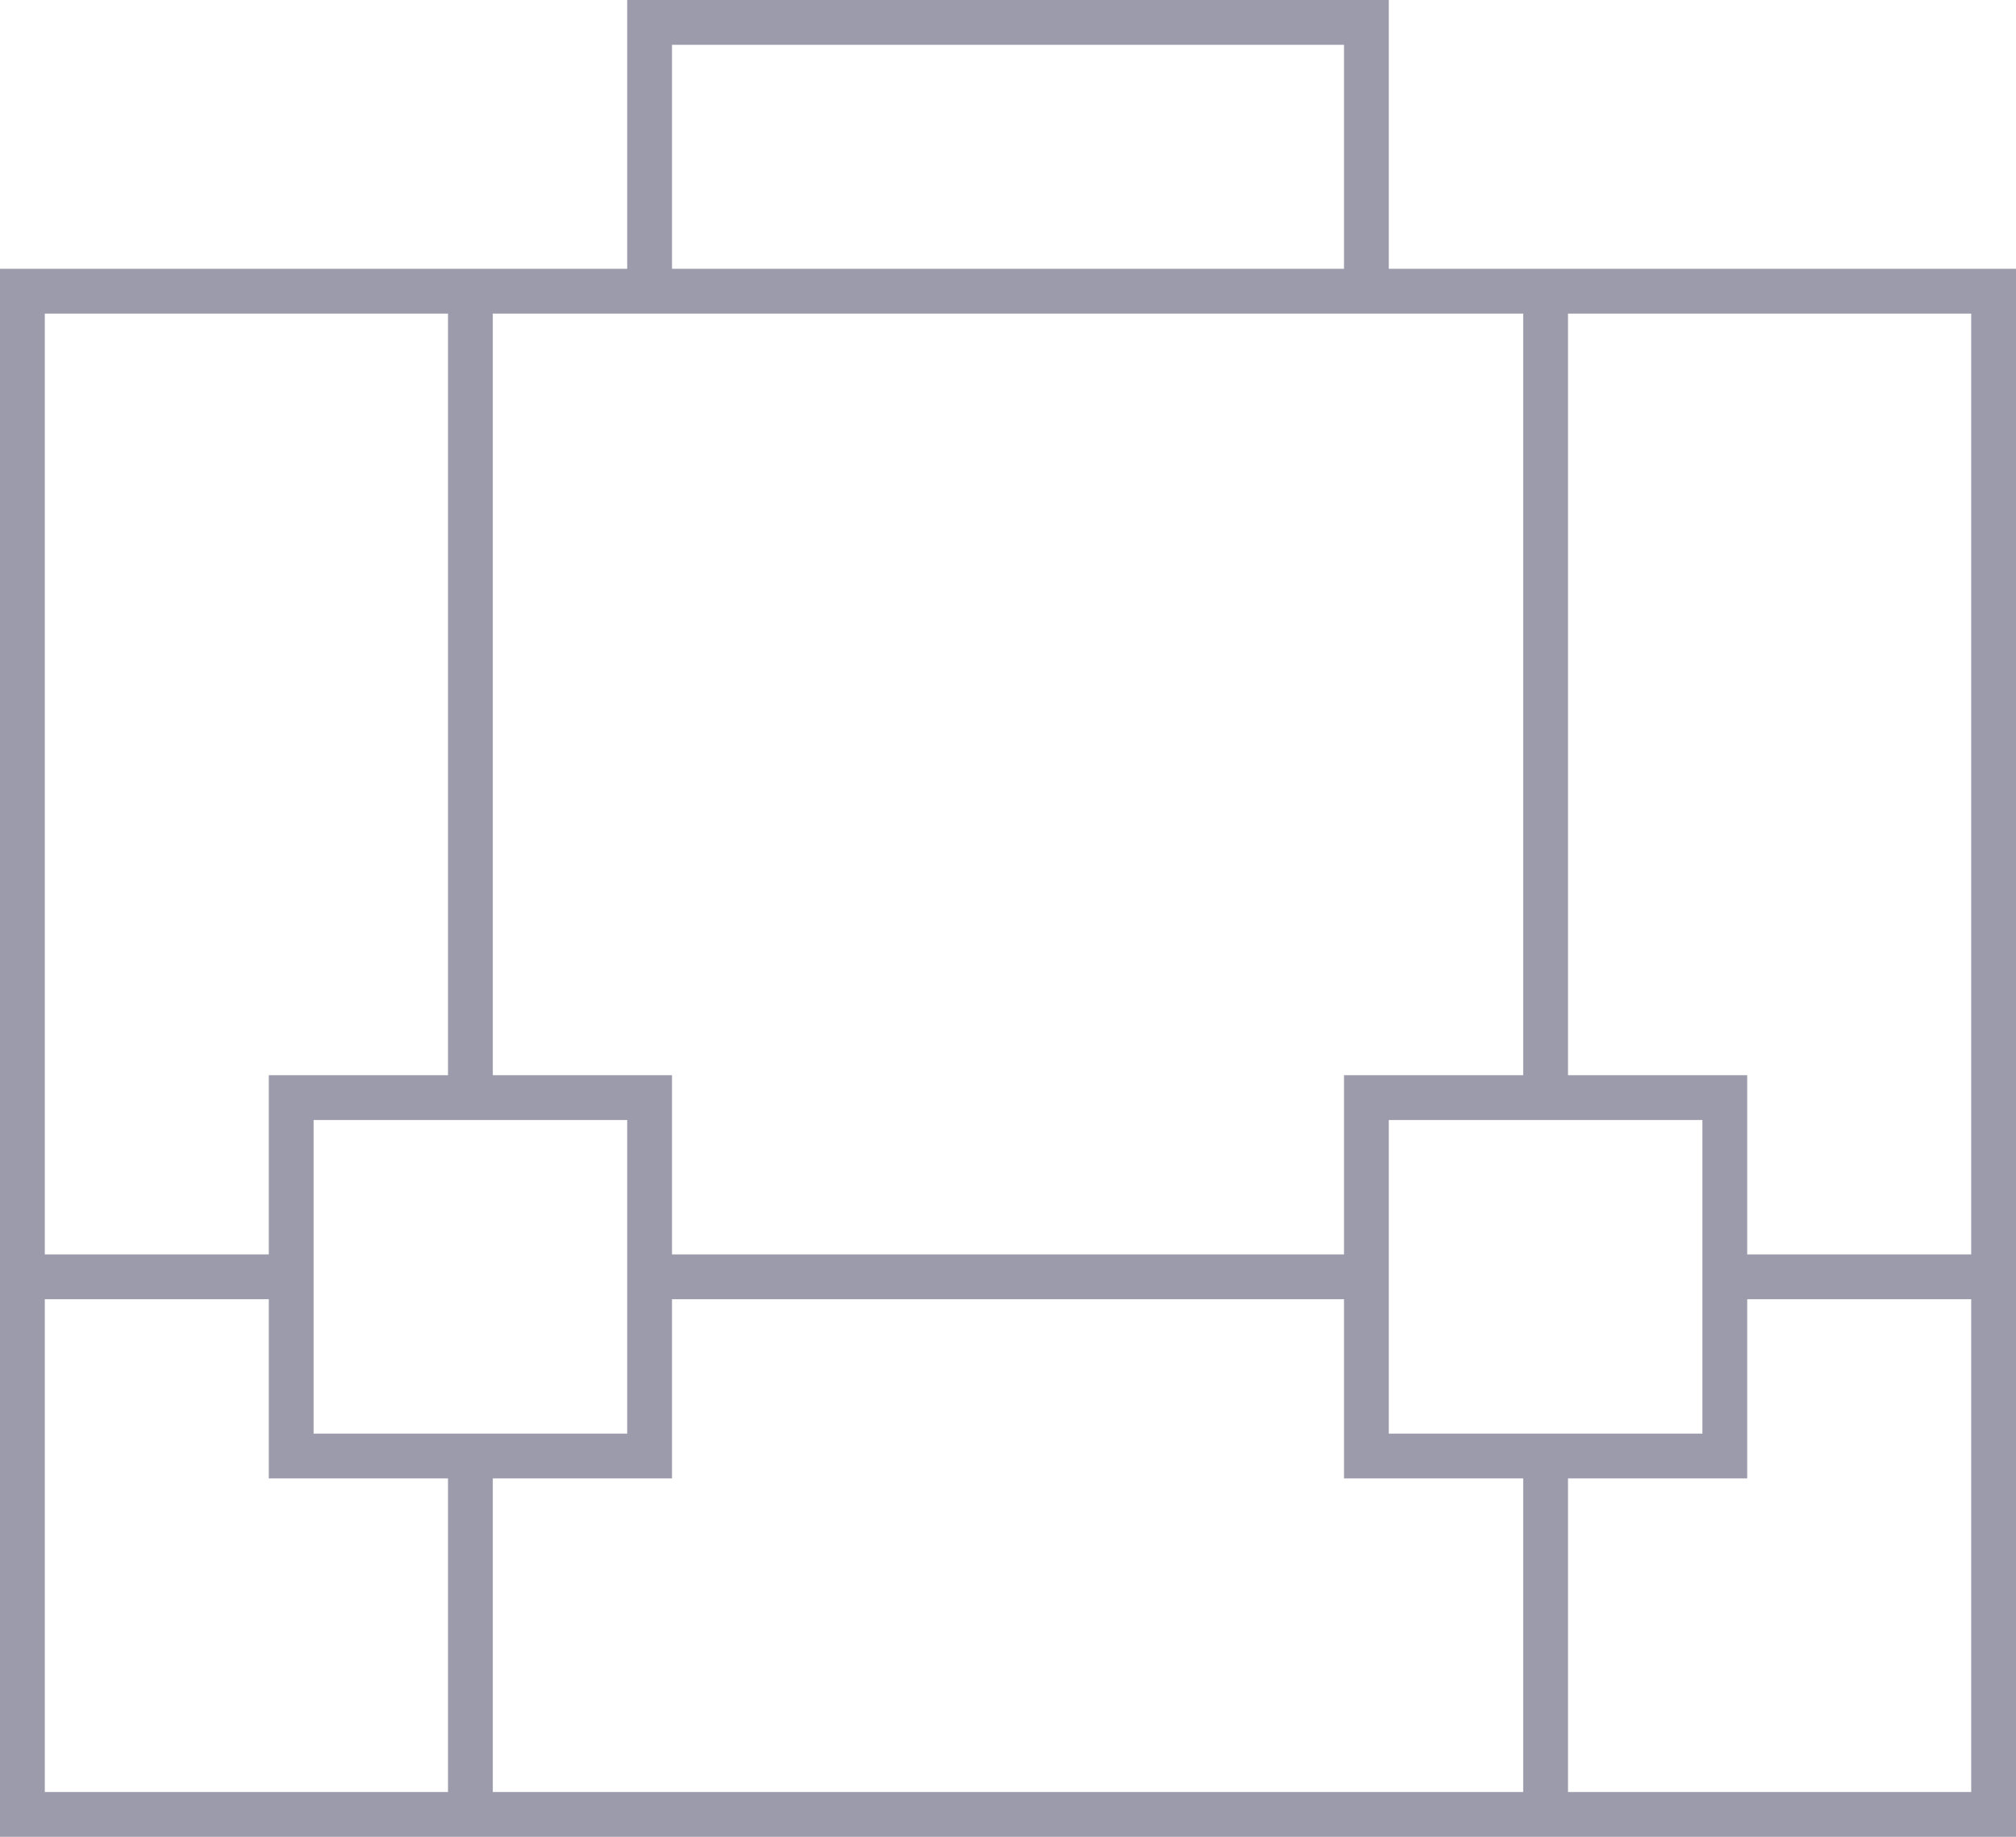
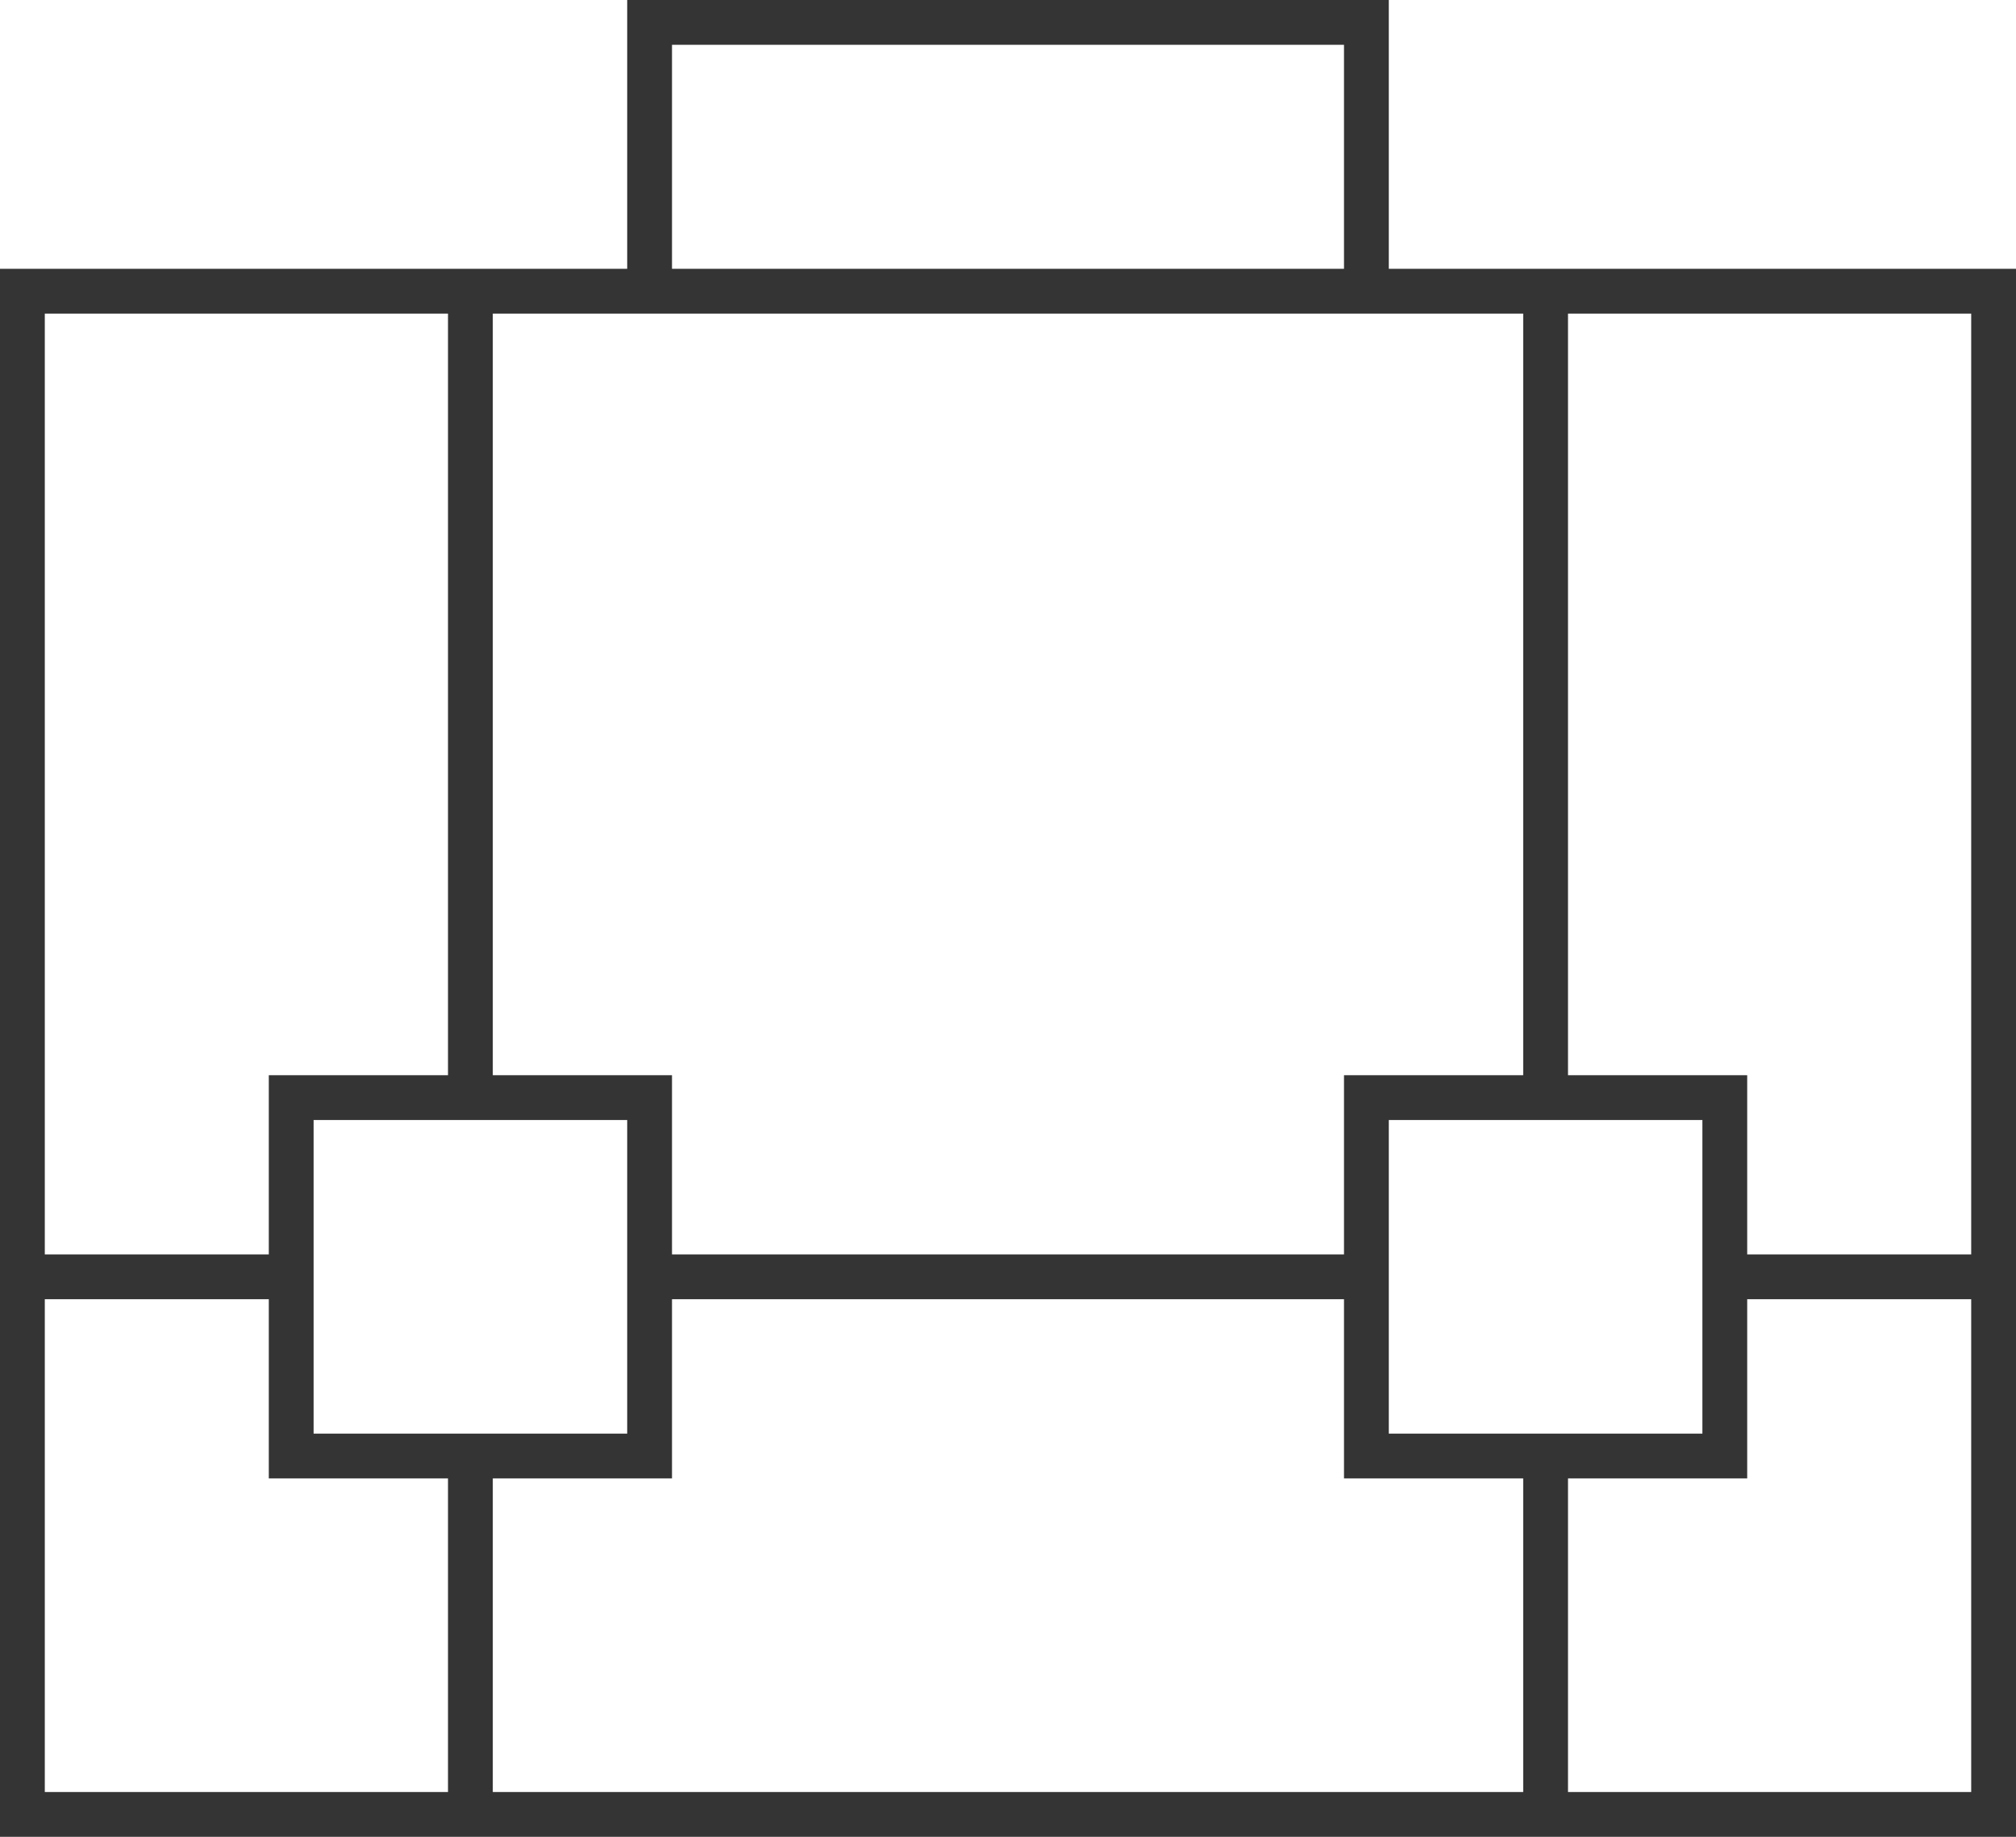
<svg xmlns="http://www.w3.org/2000/svg" width="45px" height="41px" viewBox="0 0 45 41" version="1.1">
  <defs />
  <g id="Page-1" stroke="none" stroke-width="1" fill="none" fill-rule="evenodd">
-     <g id="-Transaction-icons" transform="translate(-1111, -751)" stroke="#9B9BAB">
+     <g id="-Transaction-icons" transform="translate(-1111, -751)" stroke="#343434">
      <g id="business-48px-outline_briefcase-25" transform="translate(1111, 751)">
        <g id="Group" transform="translate(0.5, 0.5)">
          <polyline id="Shape" points="14 6 14 0 30 0 30 6" />
          <polyline id="Shape" points="44 28 44 40 0 40 0 28" />
          <path d="M30,28 L14,28" id="Shape" />
          <polyline id="Shape" points="6 28 0 28 0 6 44 6 44 28 38 28" />
          <path d="M10,6 L10,24" id="Shape" />
          <path d="M34,6 L34,24" id="Shape" />
          <path d="M34,32 L34,40" id="Shape" />
          <path d="M10,32 L10,40" id="Shape" />
          <rect id="Rectangle-path" x="6" y="24" width="8" height="8" />
          <rect id="Rectangle-path" x="30" y="24" width="8" height="8" />
        </g>
      </g>
    </g>
  </g>
</svg>
